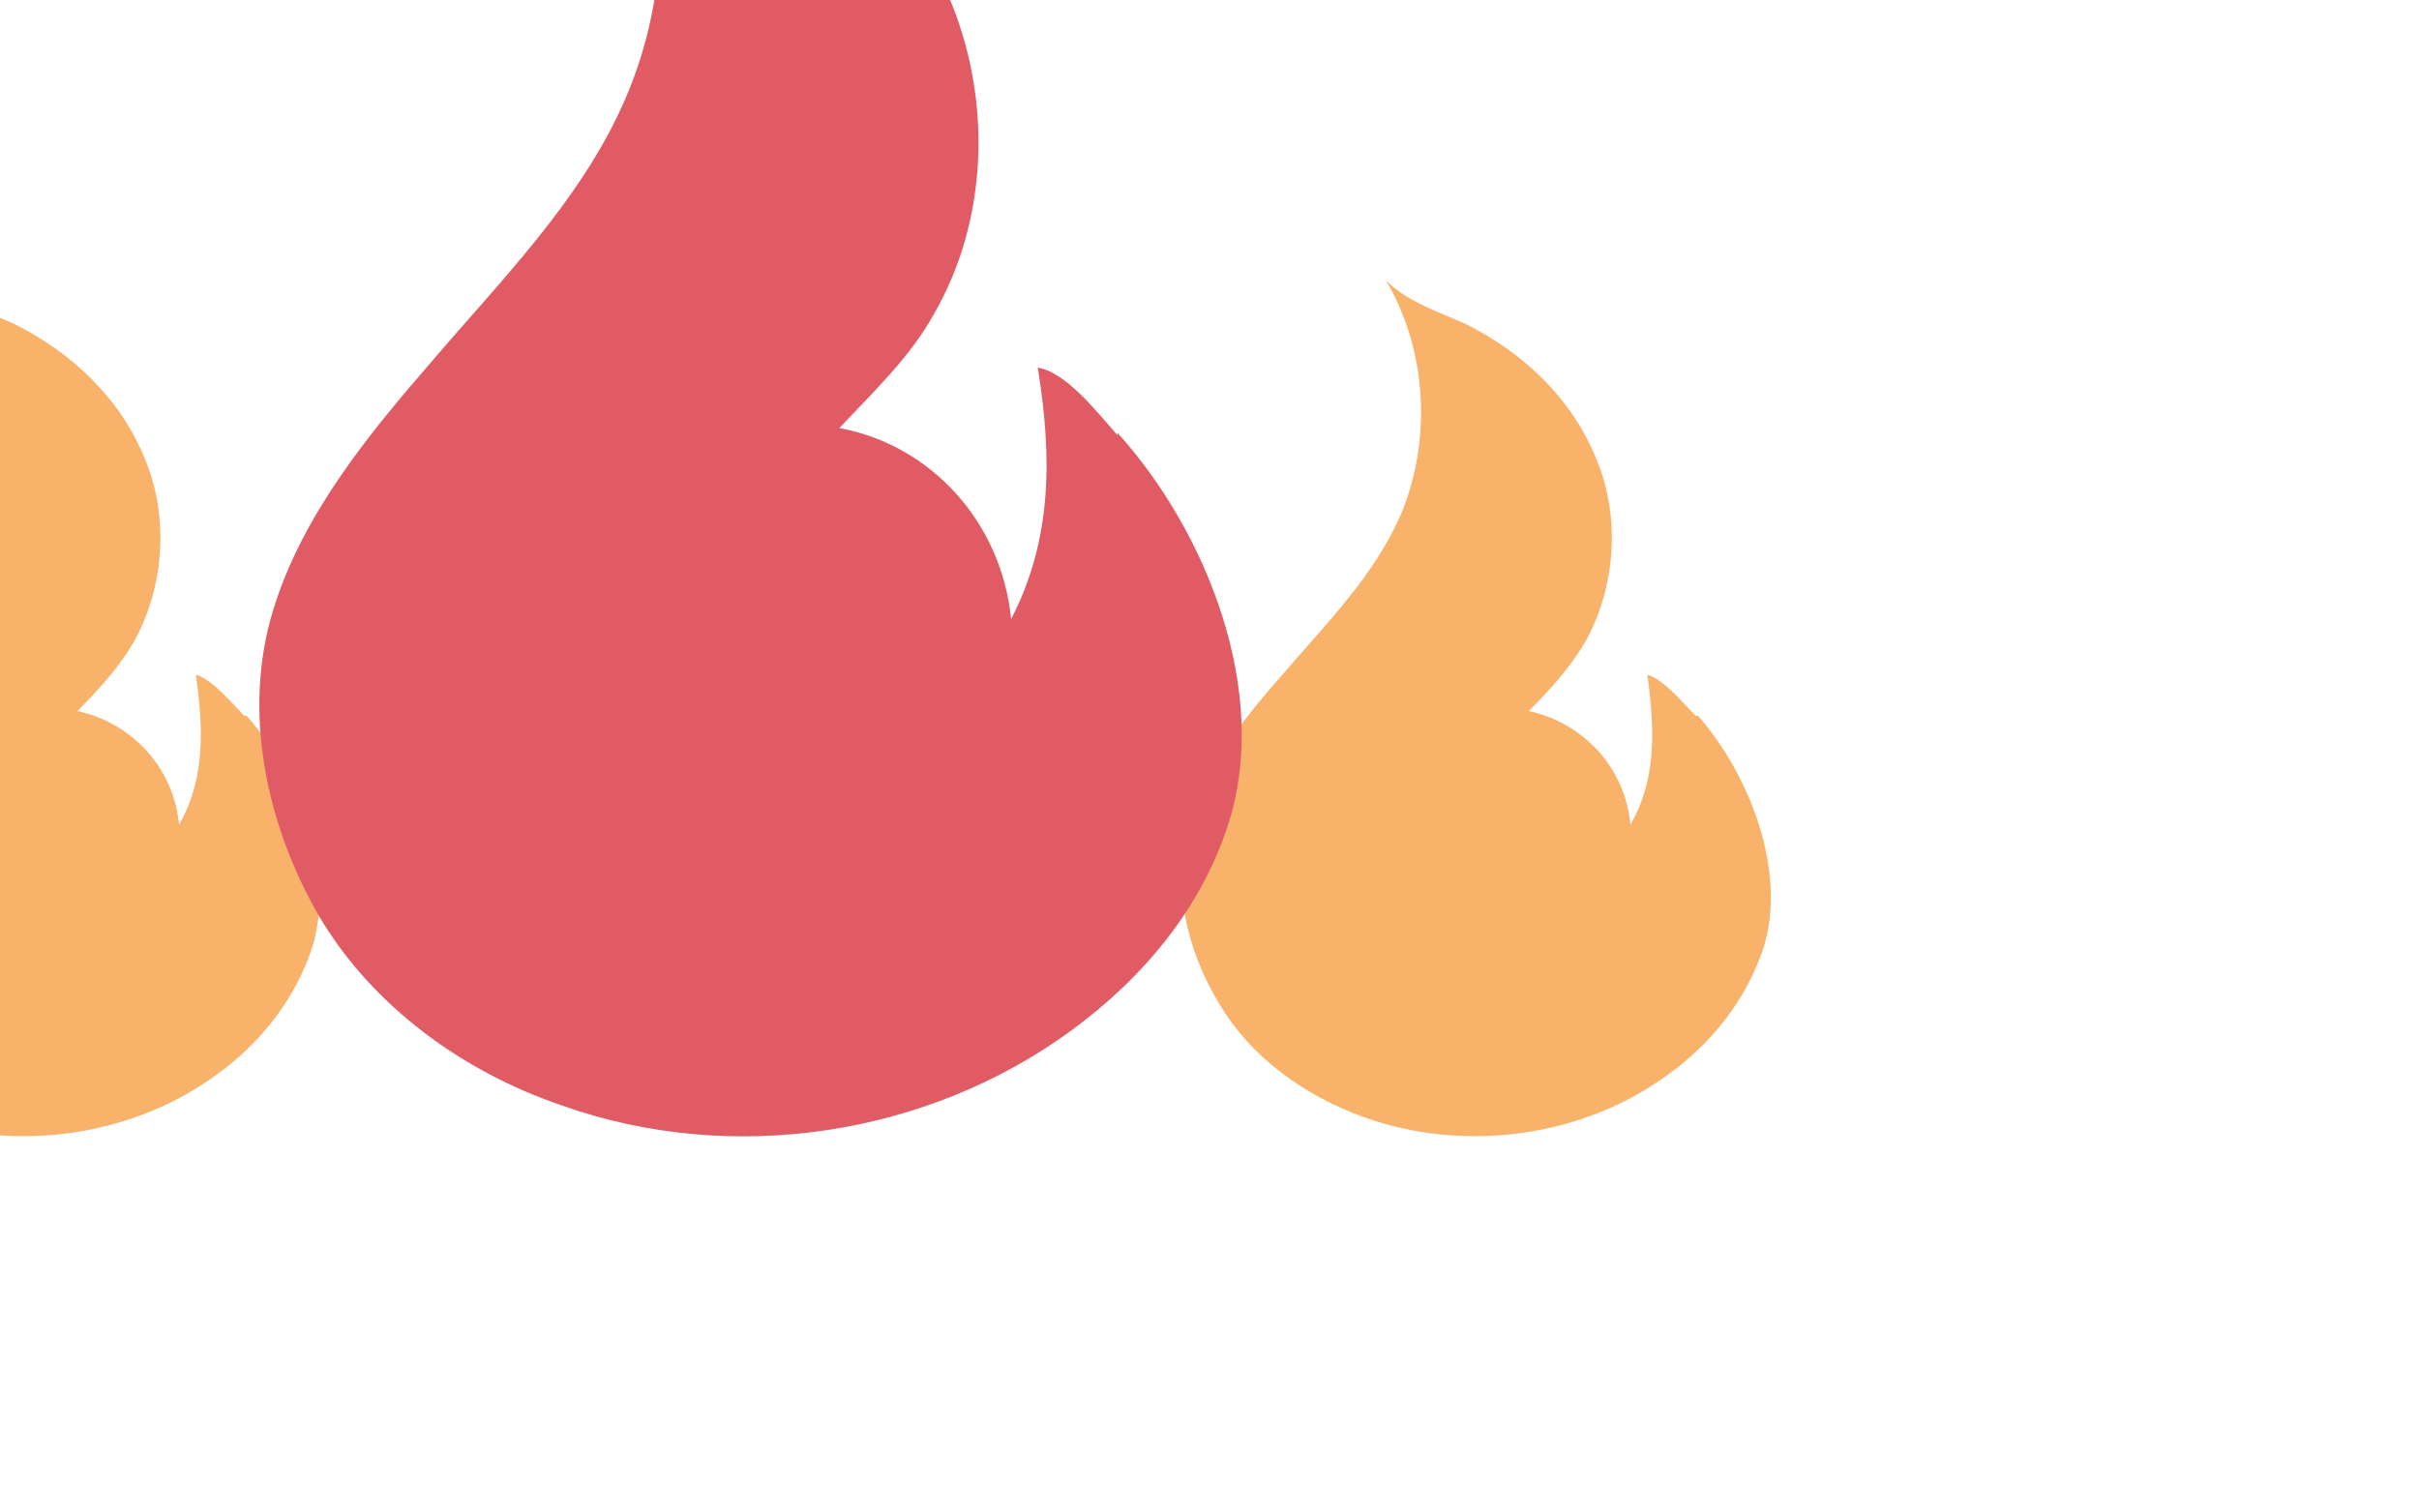
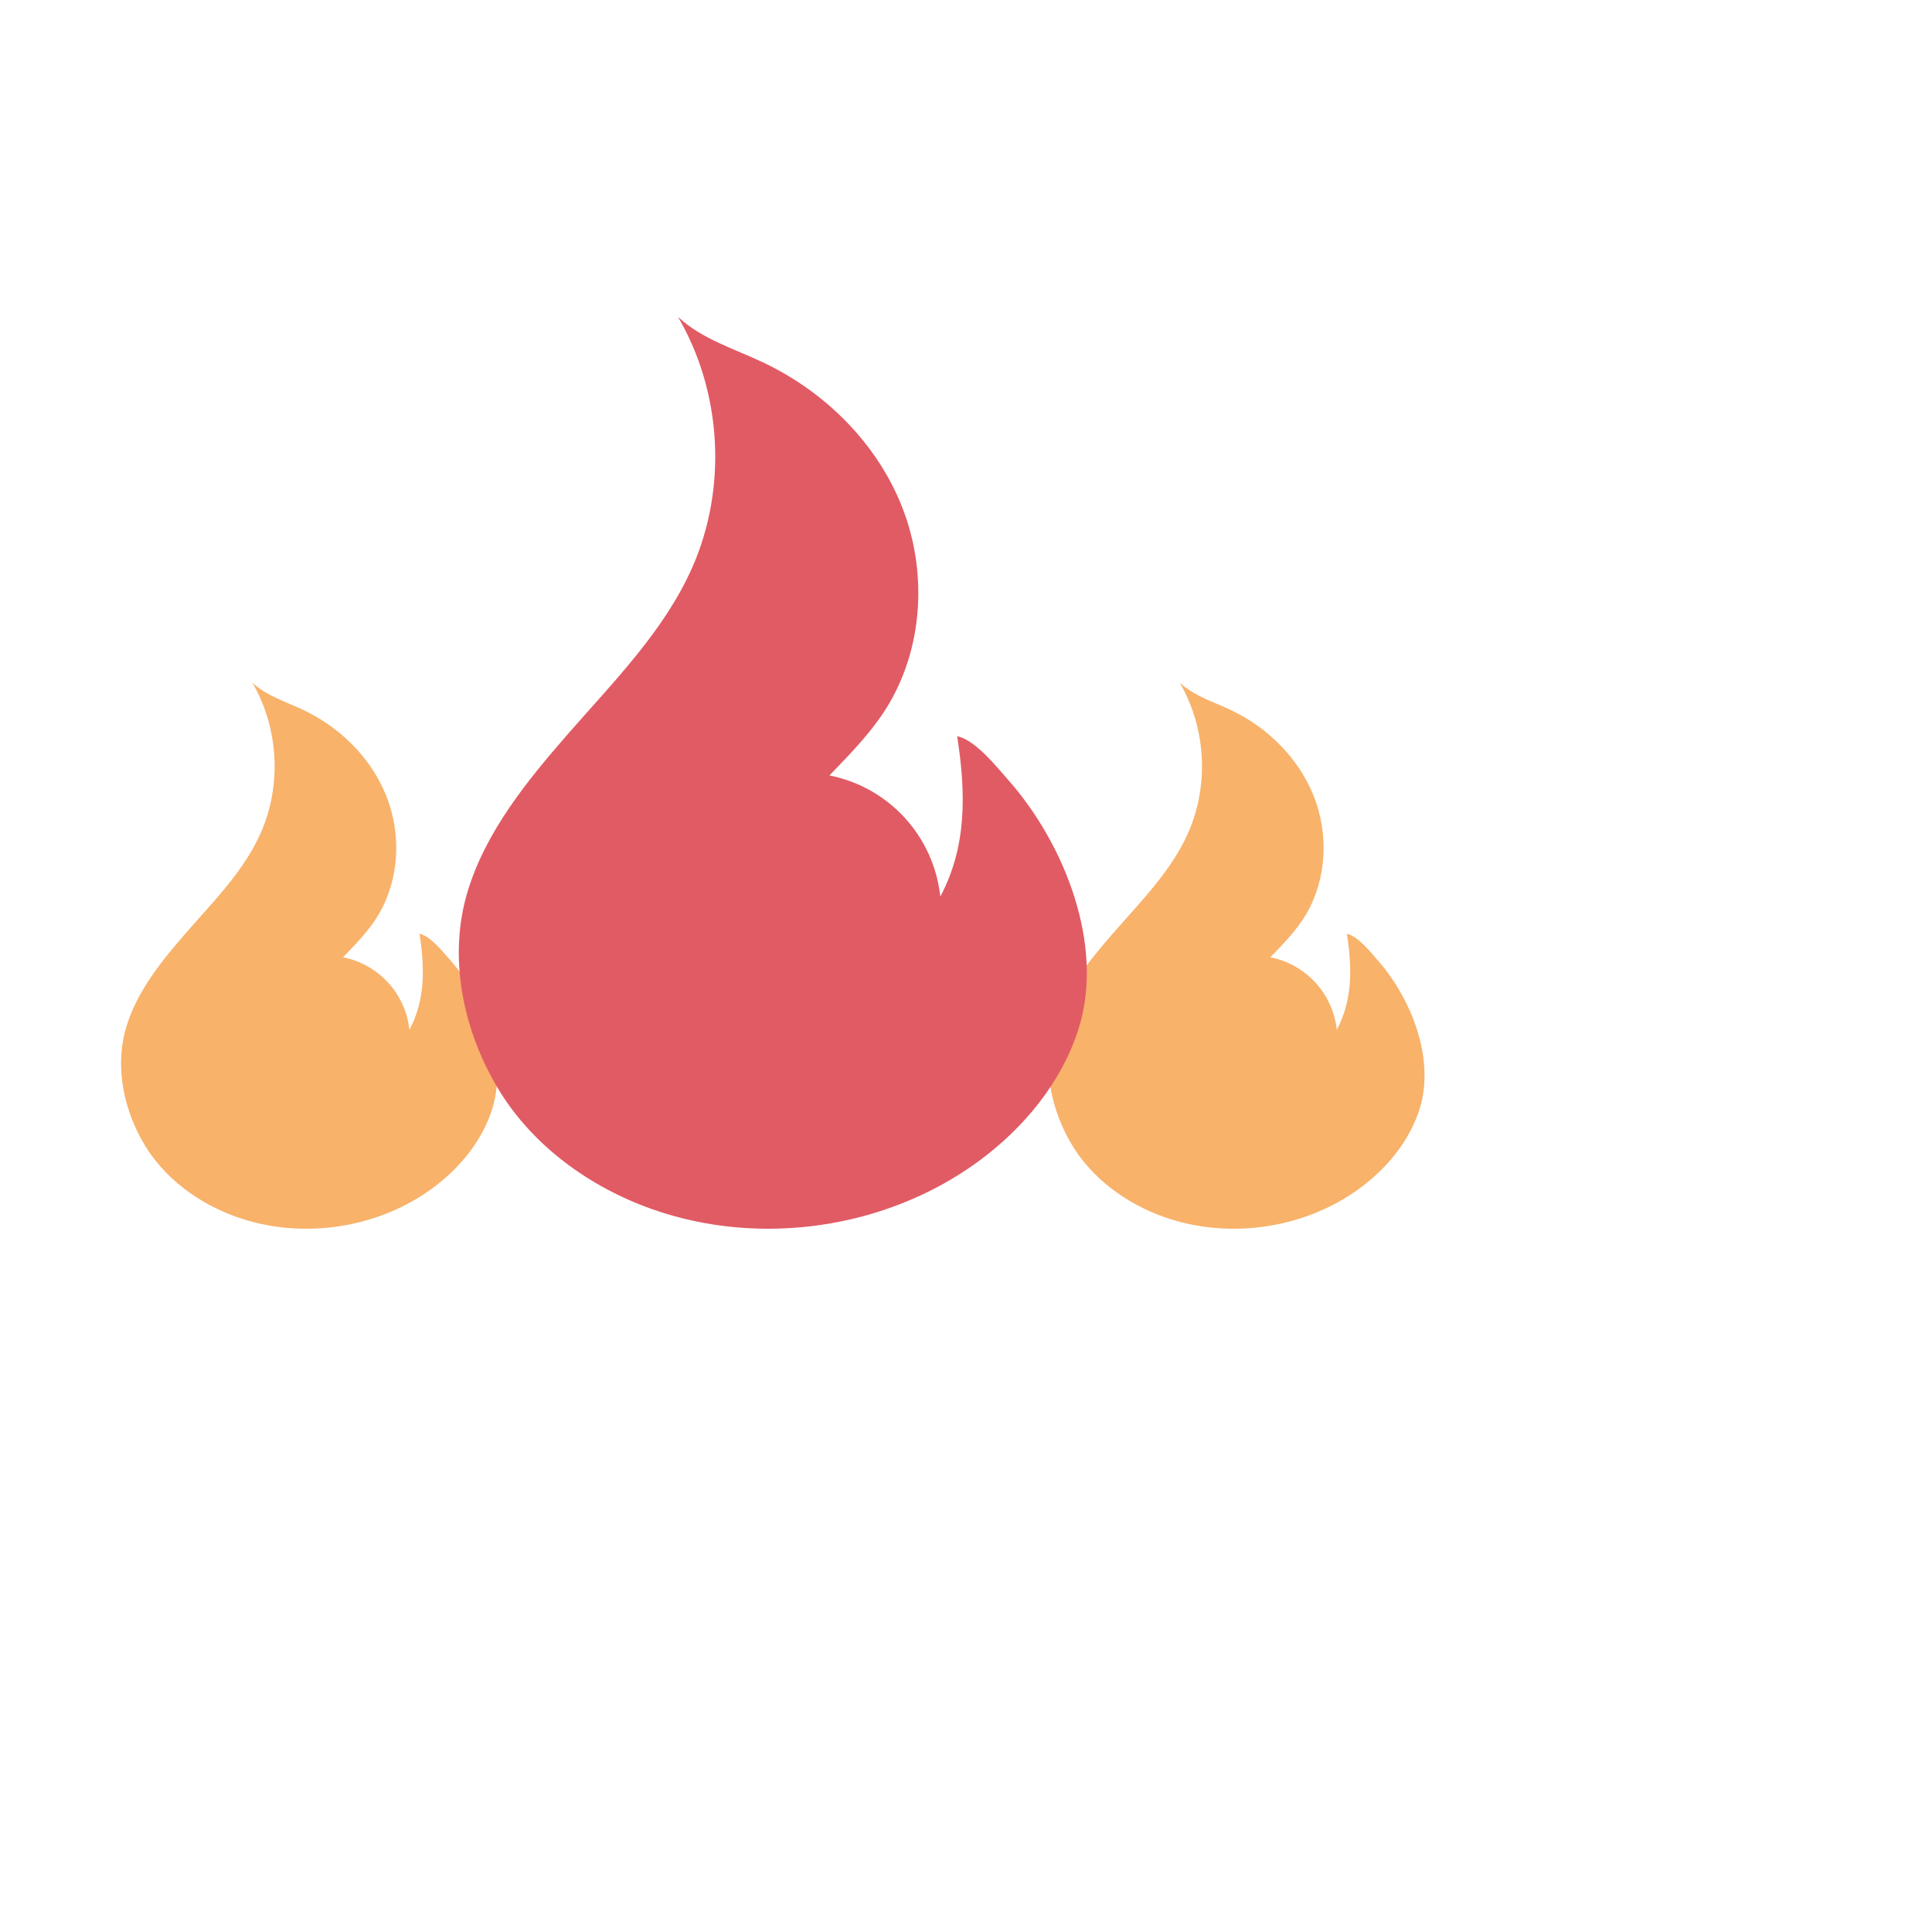
- <svg xmlns="http://www.w3.org/2000/svg" viewBox="0 0 80 50" width="200px" height="200px" style="width: 100%; height: 100%; background-size: initial; background-repeat-y: initial; background-repeat-x: initial; background-position-y: initial; background-position-x: initial; background-origin: initial; background-color: initial; background-clip: initial; background-attachment: initial; animation-play-state: paused">
-   <g class="ldl-scale" style="transform-origin: 50% 50%; transform: rotate(0deg) scale(0.8, 0.8); animation-play-state: paused">
-     <path fill="#f8b26a" clip-rule="evenodd" fill-rule="evenodd" d="M 70.1 29.6 c -0.5 -0.5 -1.3 -1.5 -2 -1.7 c 0.3 2.2 0.4 4.3 -0.7 6.2 C 67.2 31.8 65.5 29.9 63.2 29.4 c 0.9 -0.9 1.7 -1.8 2.3 -2.8 c 1.3 -2.3 1.5 -5.2 0.5 -7.6 c -1 -2.5 -3 -4.4 -5.4 -5.6 c -1.1 -0.5 -2.4 -0.9 -3.3 -1.8 c 1.7 2.9 1.9 6.6 0.6 9.7 c -1.1 2.5 -3 4.4 -4.8 6.5 c -1.6 1.8 -3.2 3.8 -3.9 6.1 c -0.8 2.5 -0.2 5.3 1.2 7.6 c 1.3 2.2 3.5 3.8 6 4.7 c 4.2 1.5 9.1 0.8 12.6 -1.8 c 1.8 -1.3 3.2 -3.1 3.9 -5.2 c 1 -3.2 -0.6 -7.2 -2.7 -9.6 z" style="fill: rgb(248, 178, 106); animation-play-state: paused" />
-     <path fill="#f8b26a" clip-rule="evenodd" fill-rule="evenodd" d="M 10.1 29.6 c -0.5 -0.5 -1.3 -1.5 -2 -1.7 c 0.3 2.2 0.4 4.3 -0.7 6.2 C 7.2 31.8 5.5 29.9 3.2 29.4 c 0.9 -0.9 1.7 -1.8 2.3 -2.8 c 1.3 -2.3 1.5 -5.2 0.5 -7.6 c -1 -2.5 -3 -4.4 -5.4 -5.6 c -1.1 -0.5 -2.4 -0.9 -3.3 -1.8 c 1.7 2.9 1.9 6.6 0.6 9.7 c -1.1 2.5 -3 4.4 -4.8 6.5 c -1.6 1.8 -3.2 3.8 -3.9 6.1 c -0.8 2.5 -0.2 5.3 1.2 7.6 c 1.3 2.2 3.5 3.8 6 4.7 c 4.2 1.5 9.1 0.8 12.6 -1.8 c 1.8 -1.3 3.2 -3.1 3.9 -5.2 c 1 -3.2 -0.6 -7.2 -2.7 -9.6 z" style="fill: rgb(248, 178, 106); animation-play-state: paused" />
-     <path fill="#e15b64" clip-rule="evenodd" fill-rule="evenodd" d="M 46.2 18 c -0.8 -0.9 -2.1 -2.6 -3.3 -2.8 c 0.6 3.7 0.6 7.1 -1.1 10.4 C 41.4 21.6 38.5 18.4 34.7 17.7 c 1.4 -1.5 2.9 -2.9 3.9 -4.7 c 2.2 -3.8 2.4 -8.6 0.8 -12.7 s -5 -7.4 -9 -9.3 c -1.9 -0.9 -4 -1.5 -5.5 -3 c 2.8 4.9 3.2 11 0.9 16.2 c -1.8 4.1 -5.1 7.4 -8 10.8 c -2.6 3 -5.3 6.3 -6.5 10.2 c -1.3 4.2 -0.3 8.9 1.9 12.7 c 2.2 3.7 5.9 6.4 10 7.8 c 7 2.5 15.1 1.3 21.1 -3.1 c 3 -2.2 5.4 -5.1 6.5 -8.6 c 1.7 -5.4 -0.9 -12 -4.6 -16.1 z" style="fill: rgb(225, 91, 100); animation-play-state: paused" />
+ <svg xmlns="http://www.w3.org/2000/svg" viewBox="0 0 100 100" width="200px" height="200px" style="width:100%;height:100%;background-size:initial;background-repeat-y:initial;background-repeat-x:initial;background-position-y:initial;background-position-x:initial;background-origin:initial;background-color:initial;background-clip:initial;background-attachment:initial;animation-play-state:paused">
+   <g class="ldl-scale" style="transform-origin:50% 50%;transform:rotate(0deg) scale(0.8, 0.8);animation-play-state:paused">
+     <path fill="#f8b26a" clip-rule="evenodd" fill-rule="evenodd" d="M89.121 62.109c-.465-.525-1.272-1.547-1.978-1.694.341 2.204.379 4.274-.654 6.215a5.364 5.364 0 0 0-4.295-4.694c.853-.883 1.716-1.764 2.321-2.799 1.331-2.279 1.458-5.166.489-7.617-.969-2.451-2.975-4.449-5.377-5.586-1.135-.537-2.388-.913-3.302-1.768 1.699 2.906 1.914 6.612.562 9.691-1.083 2.466-3.043 4.428-4.82 6.465-1.568 1.798-3.19 3.78-3.895 6.118-.764 2.535-.178 5.348 1.164 7.601 1.318 2.213 3.534 3.831 5.98 4.698 4.172 1.48 9.071.767 12.634-1.838 1.775-1.298 3.243-3.073 3.899-5.156 1.022-3.242-.558-7.185-2.728-9.636z" style="fill:rgb(248, 178, 106);animation-play-state:paused" />
+     <path fill="#f8b26a" clip-rule="evenodd" fill-rule="evenodd" d="M29.121 62.109c-.465-.525-1.272-1.547-1.978-1.694.341 2.204.379 4.274-.654 6.215a5.364 5.364 0 0 0-4.295-4.694c.853-.883 1.716-1.764 2.32-2.799 1.331-2.279 1.458-5.166.489-7.617-.969-2.451-2.975-4.449-5.377-5.586-1.135-.537-2.388-.913-3.302-1.768 1.699 2.906 1.914 6.612.562 9.691-1.083 2.466-3.043 4.428-4.82 6.465-1.568 1.798-3.19 3.78-3.895 6.118-.764 2.535-.178 5.348 1.164 7.601 1.318 2.213 3.534 3.831 5.98 4.698 4.172 1.48 9.071.767 12.634-1.838 1.775-1.298 3.243-3.073 3.899-5.156 1.023-3.242-.557-7.185-2.727-9.636z" style="fill:rgb(248, 178, 106);animation-play-state:paused" />
+     <path fill="#e15b64" clip-rule="evenodd" fill-rule="evenodd" d="M65.231 50.461c-.777-.877-2.124-2.584-3.302-2.829.569 3.68.633 7.136-1.092 10.377a8.956 8.956 0 0 0-7.172-7.838c1.424-1.475 2.865-2.945 3.875-4.673 2.223-3.805 2.435-8.626.817-12.719s-4.968-7.429-8.978-9.327c-1.895-.897-3.987-1.525-5.514-2.952 2.838 4.852 3.196 11.042.938 16.182-1.809 4.117-5.082 7.395-8.048 10.795-2.619 3.002-5.327 6.311-6.504 10.215-1.276 4.234-.298 8.93 1.944 12.692 2.201 3.695 5.901 6.397 9.985 7.845 6.966 2.471 15.146 1.281 21.096-3.07 2.964-2.167 5.415-5.131 6.511-8.609 1.705-5.413-.933-11.996-4.556-16.089z" style="fill:rgb(225, 91, 100);animation-play-state:paused" />
  </g>
</svg>
